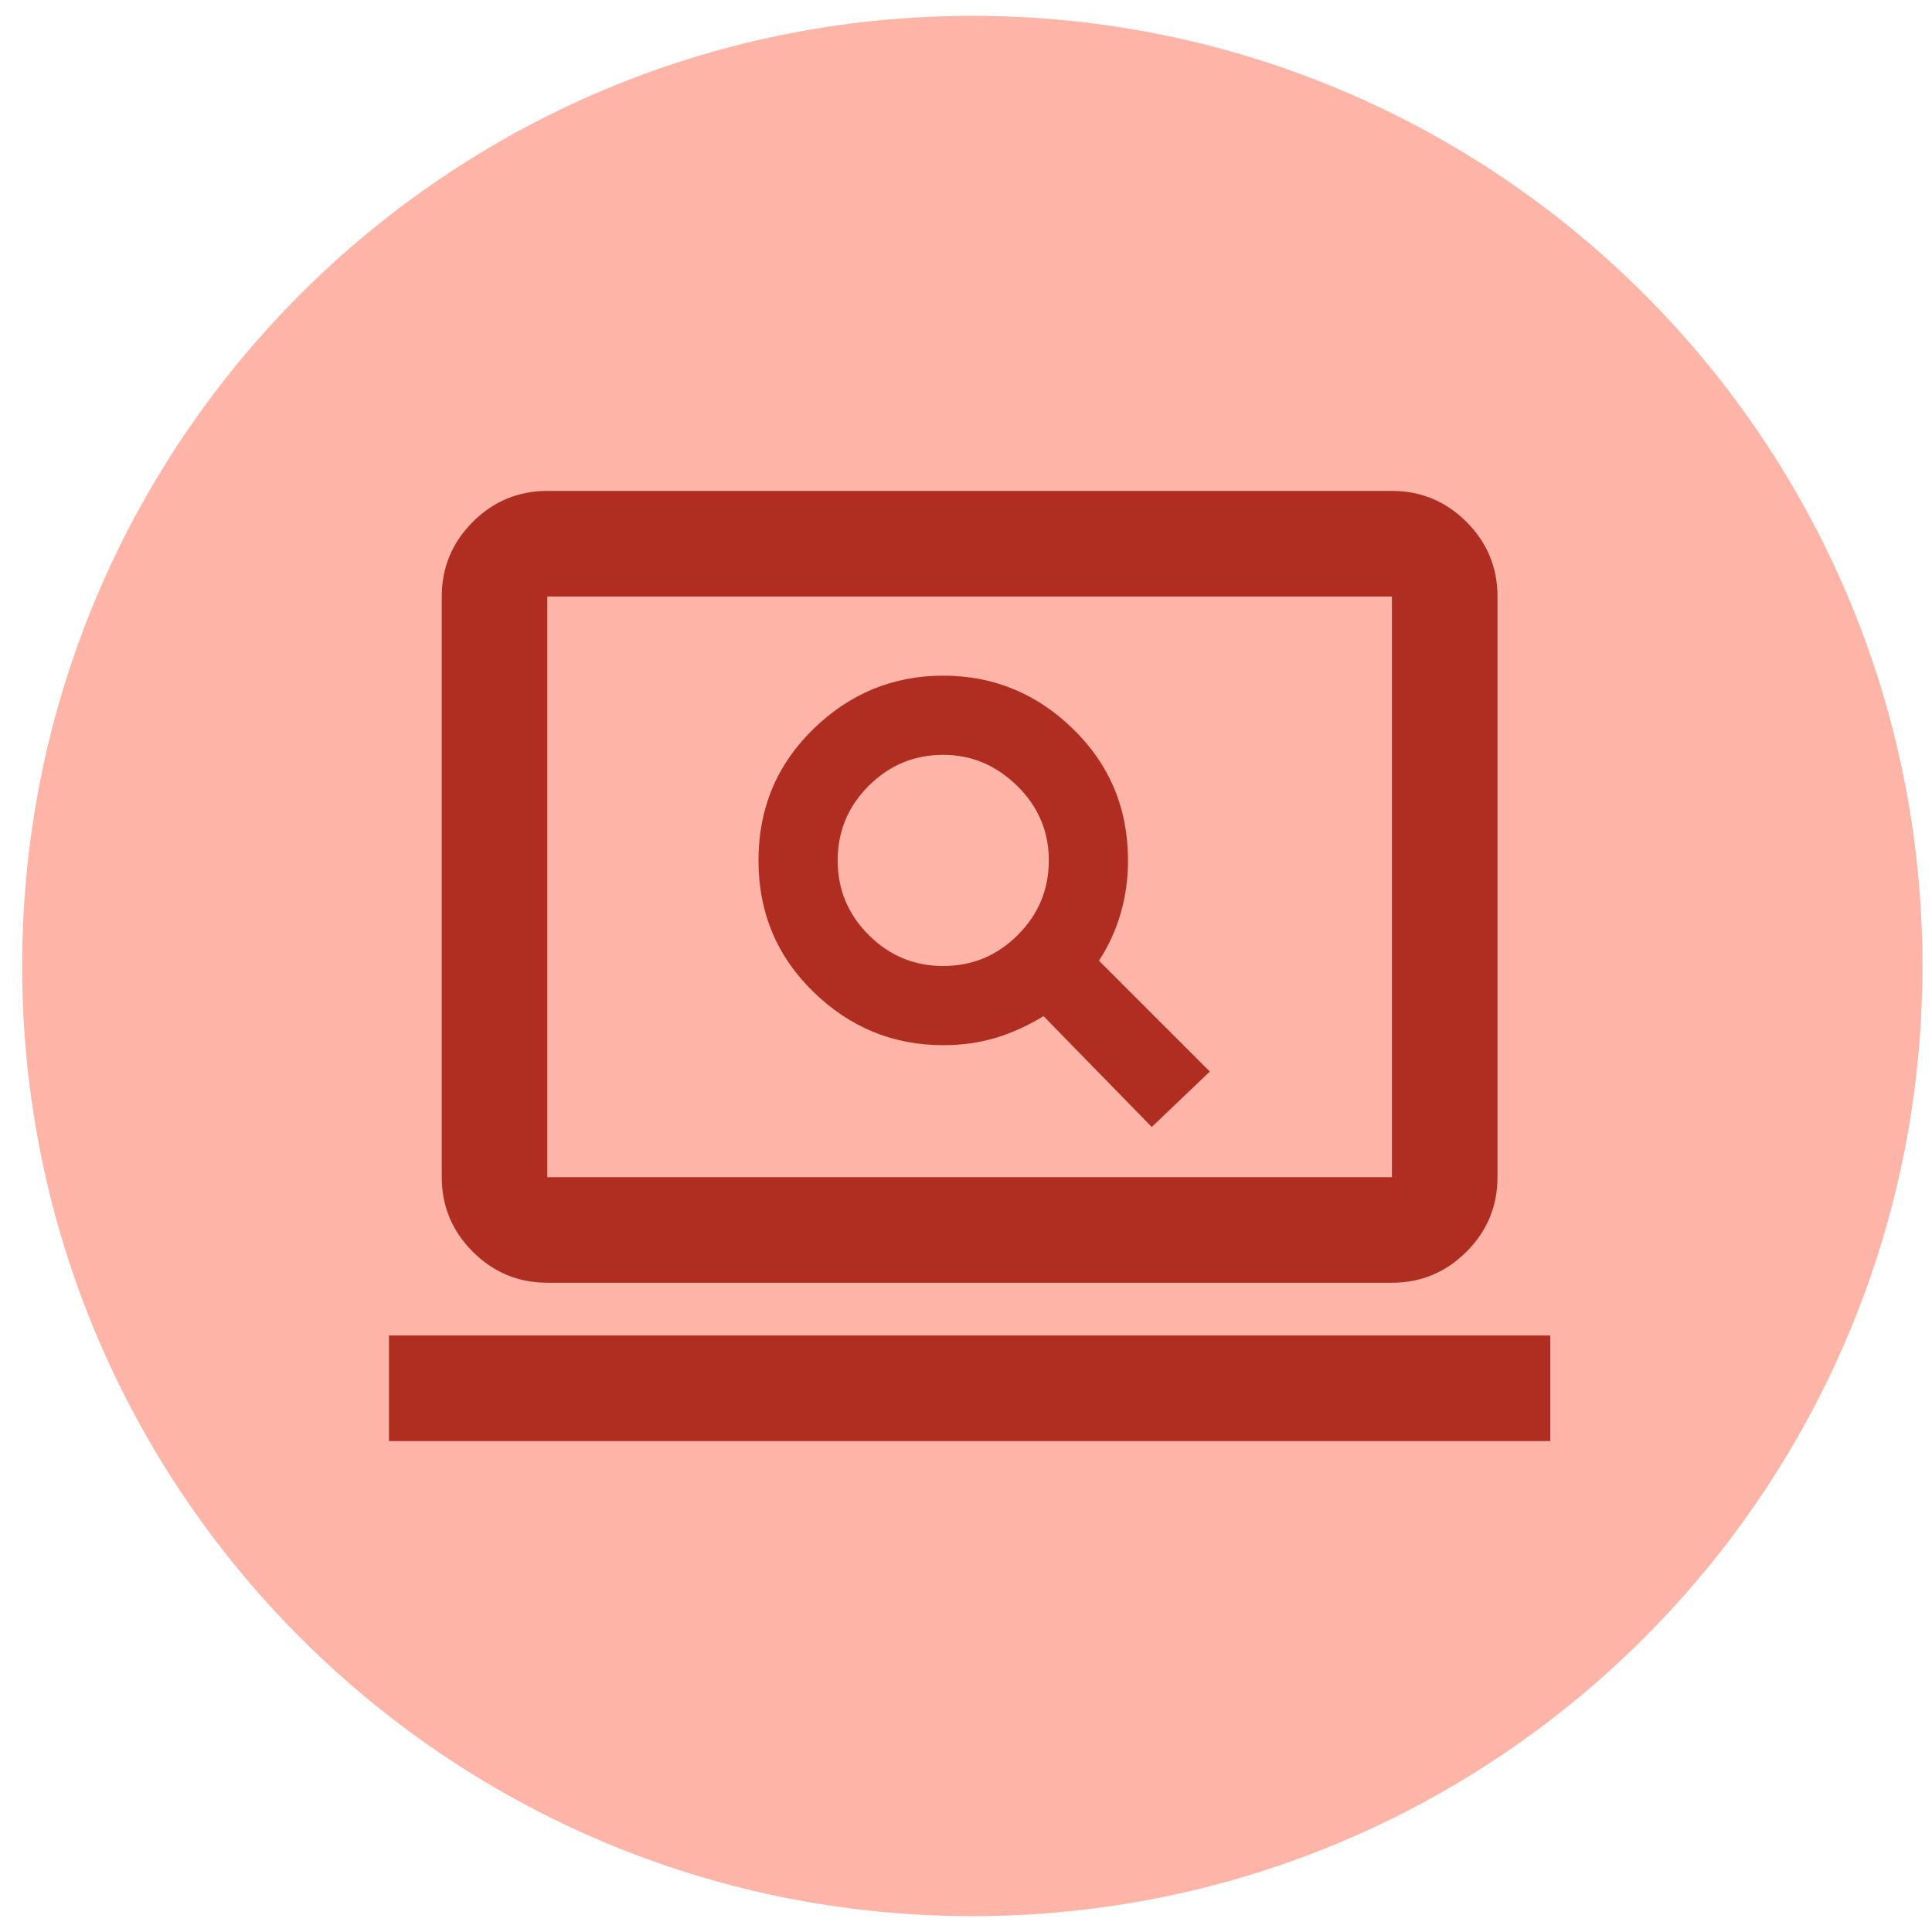
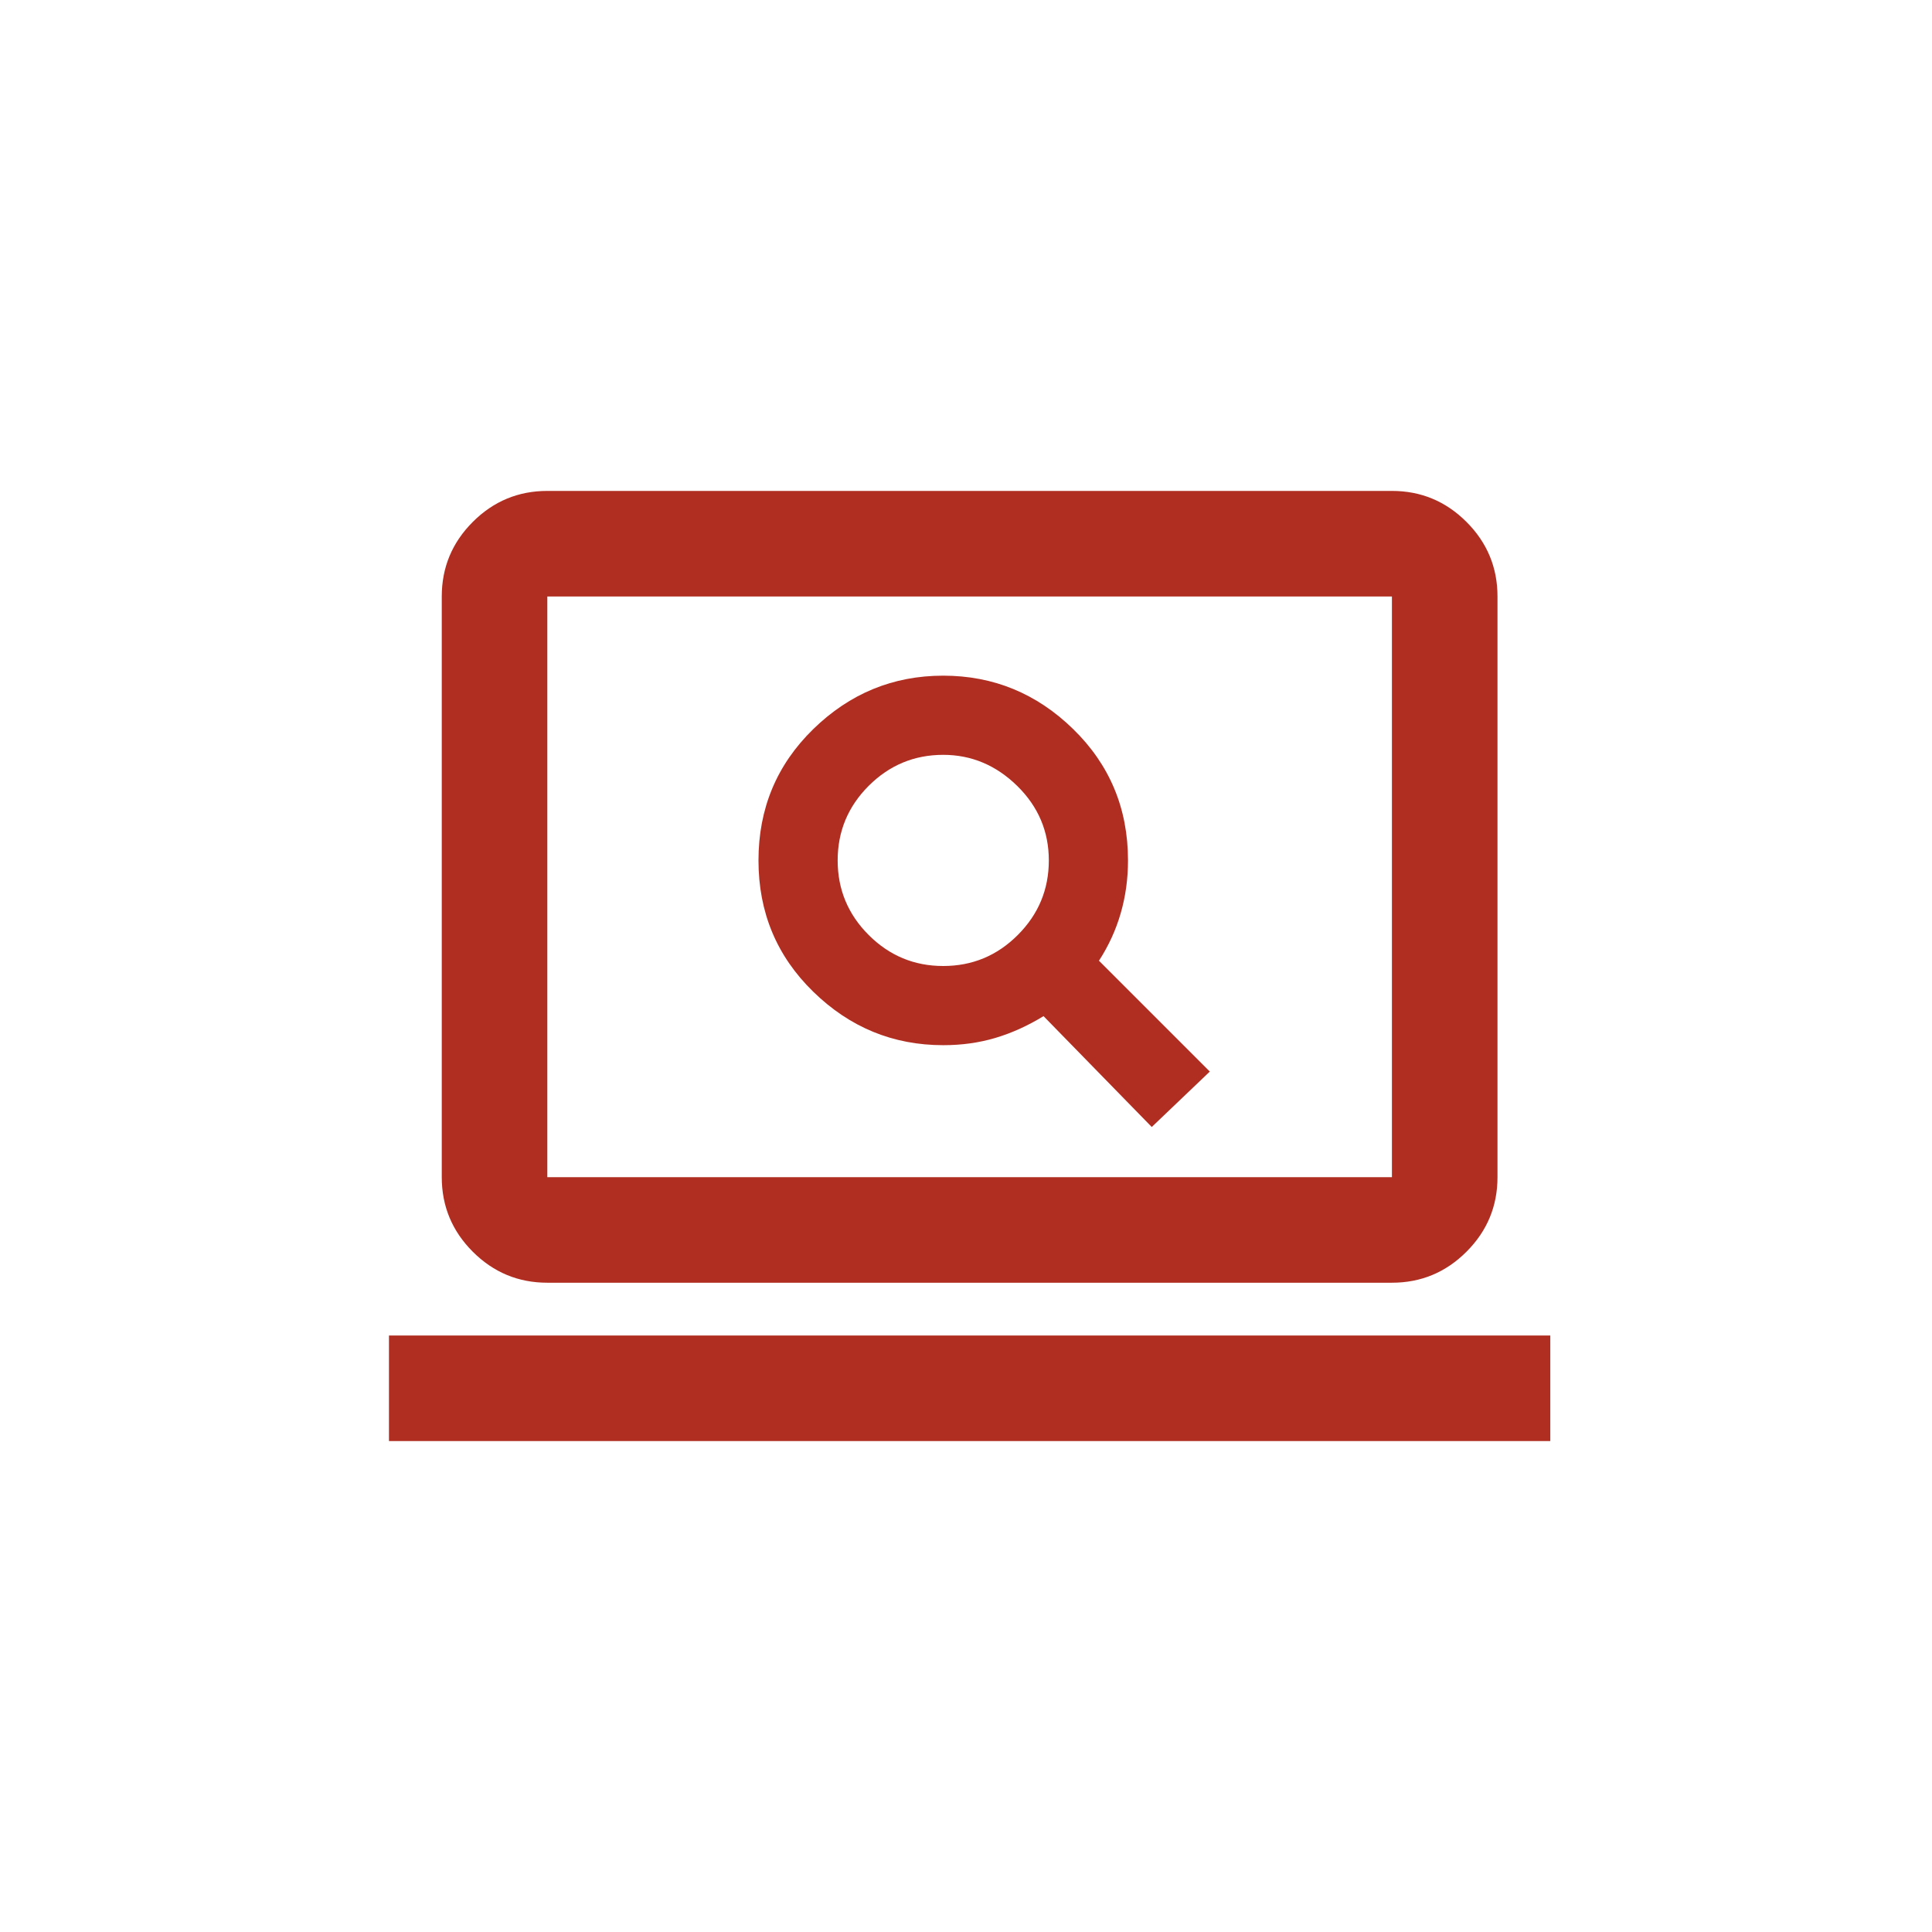
<svg xmlns="http://www.w3.org/2000/svg" width="61" height="61" viewBox="0 0 61 61" fill="none">
-   <circle cx="30.699" cy="30.5" r="30" fill="#ffb4a8" />
  <mask id="mask0_719_10621" style="mask-type:alpha" maskUnits="userSpaceOnUse" x="10" y="10" width="41" height="41">
    <rect x="10.615" y="10.5" width="40" height="40" fill="#D9D9D9" />
  </mask>
  <g mask="url(#mask0_719_10621)">
    <path d="M36.365 35.583L38.198 33.833L34.698 30.333C35.004 29.861 35.233 29.361 35.385 28.833C35.538 28.306 35.615 27.75 35.615 27.167C35.615 25.528 35.038 24.146 33.885 23.021C32.733 21.896 31.365 21.333 29.781 21.333C28.198 21.333 26.83 21.896 25.677 23.021C24.524 24.146 23.948 25.528 23.948 27.167C23.948 28.806 24.524 30.188 25.677 31.312C26.83 32.438 28.198 33 29.781 33C30.365 33 30.913 32.924 31.427 32.771C31.941 32.618 32.448 32.389 32.948 32.083L36.365 35.583ZM29.781 30.5C28.865 30.5 28.08 30.174 27.427 29.521C26.774 28.868 26.448 28.083 26.448 27.167C26.448 26.25 26.774 25.465 27.427 24.812C28.08 24.16 28.865 23.833 29.781 23.833C30.67 23.833 31.448 24.16 32.115 24.812C32.781 25.465 33.115 26.25 33.115 27.167C33.115 28.083 32.788 28.868 32.135 29.521C31.483 30.174 30.698 30.5 29.781 30.5ZM17.281 40.5C16.365 40.5 15.58 40.174 14.927 39.521C14.274 38.868 13.948 38.083 13.948 37.167V18.833C13.948 17.917 14.274 17.132 14.927 16.479C15.58 15.826 16.365 15.5 17.281 15.5H43.948C44.865 15.5 45.649 15.826 46.302 16.479C46.955 17.132 47.281 17.917 47.281 18.833V37.167C47.281 38.083 46.955 38.868 46.302 39.521C45.649 40.174 44.865 40.5 43.948 40.5H17.281ZM17.281 37.167H43.948V18.833H17.281V37.167ZM12.281 45.5V42.167H48.948V45.5H12.281Z" fill="#b02e21" />
  </g>
</svg>
